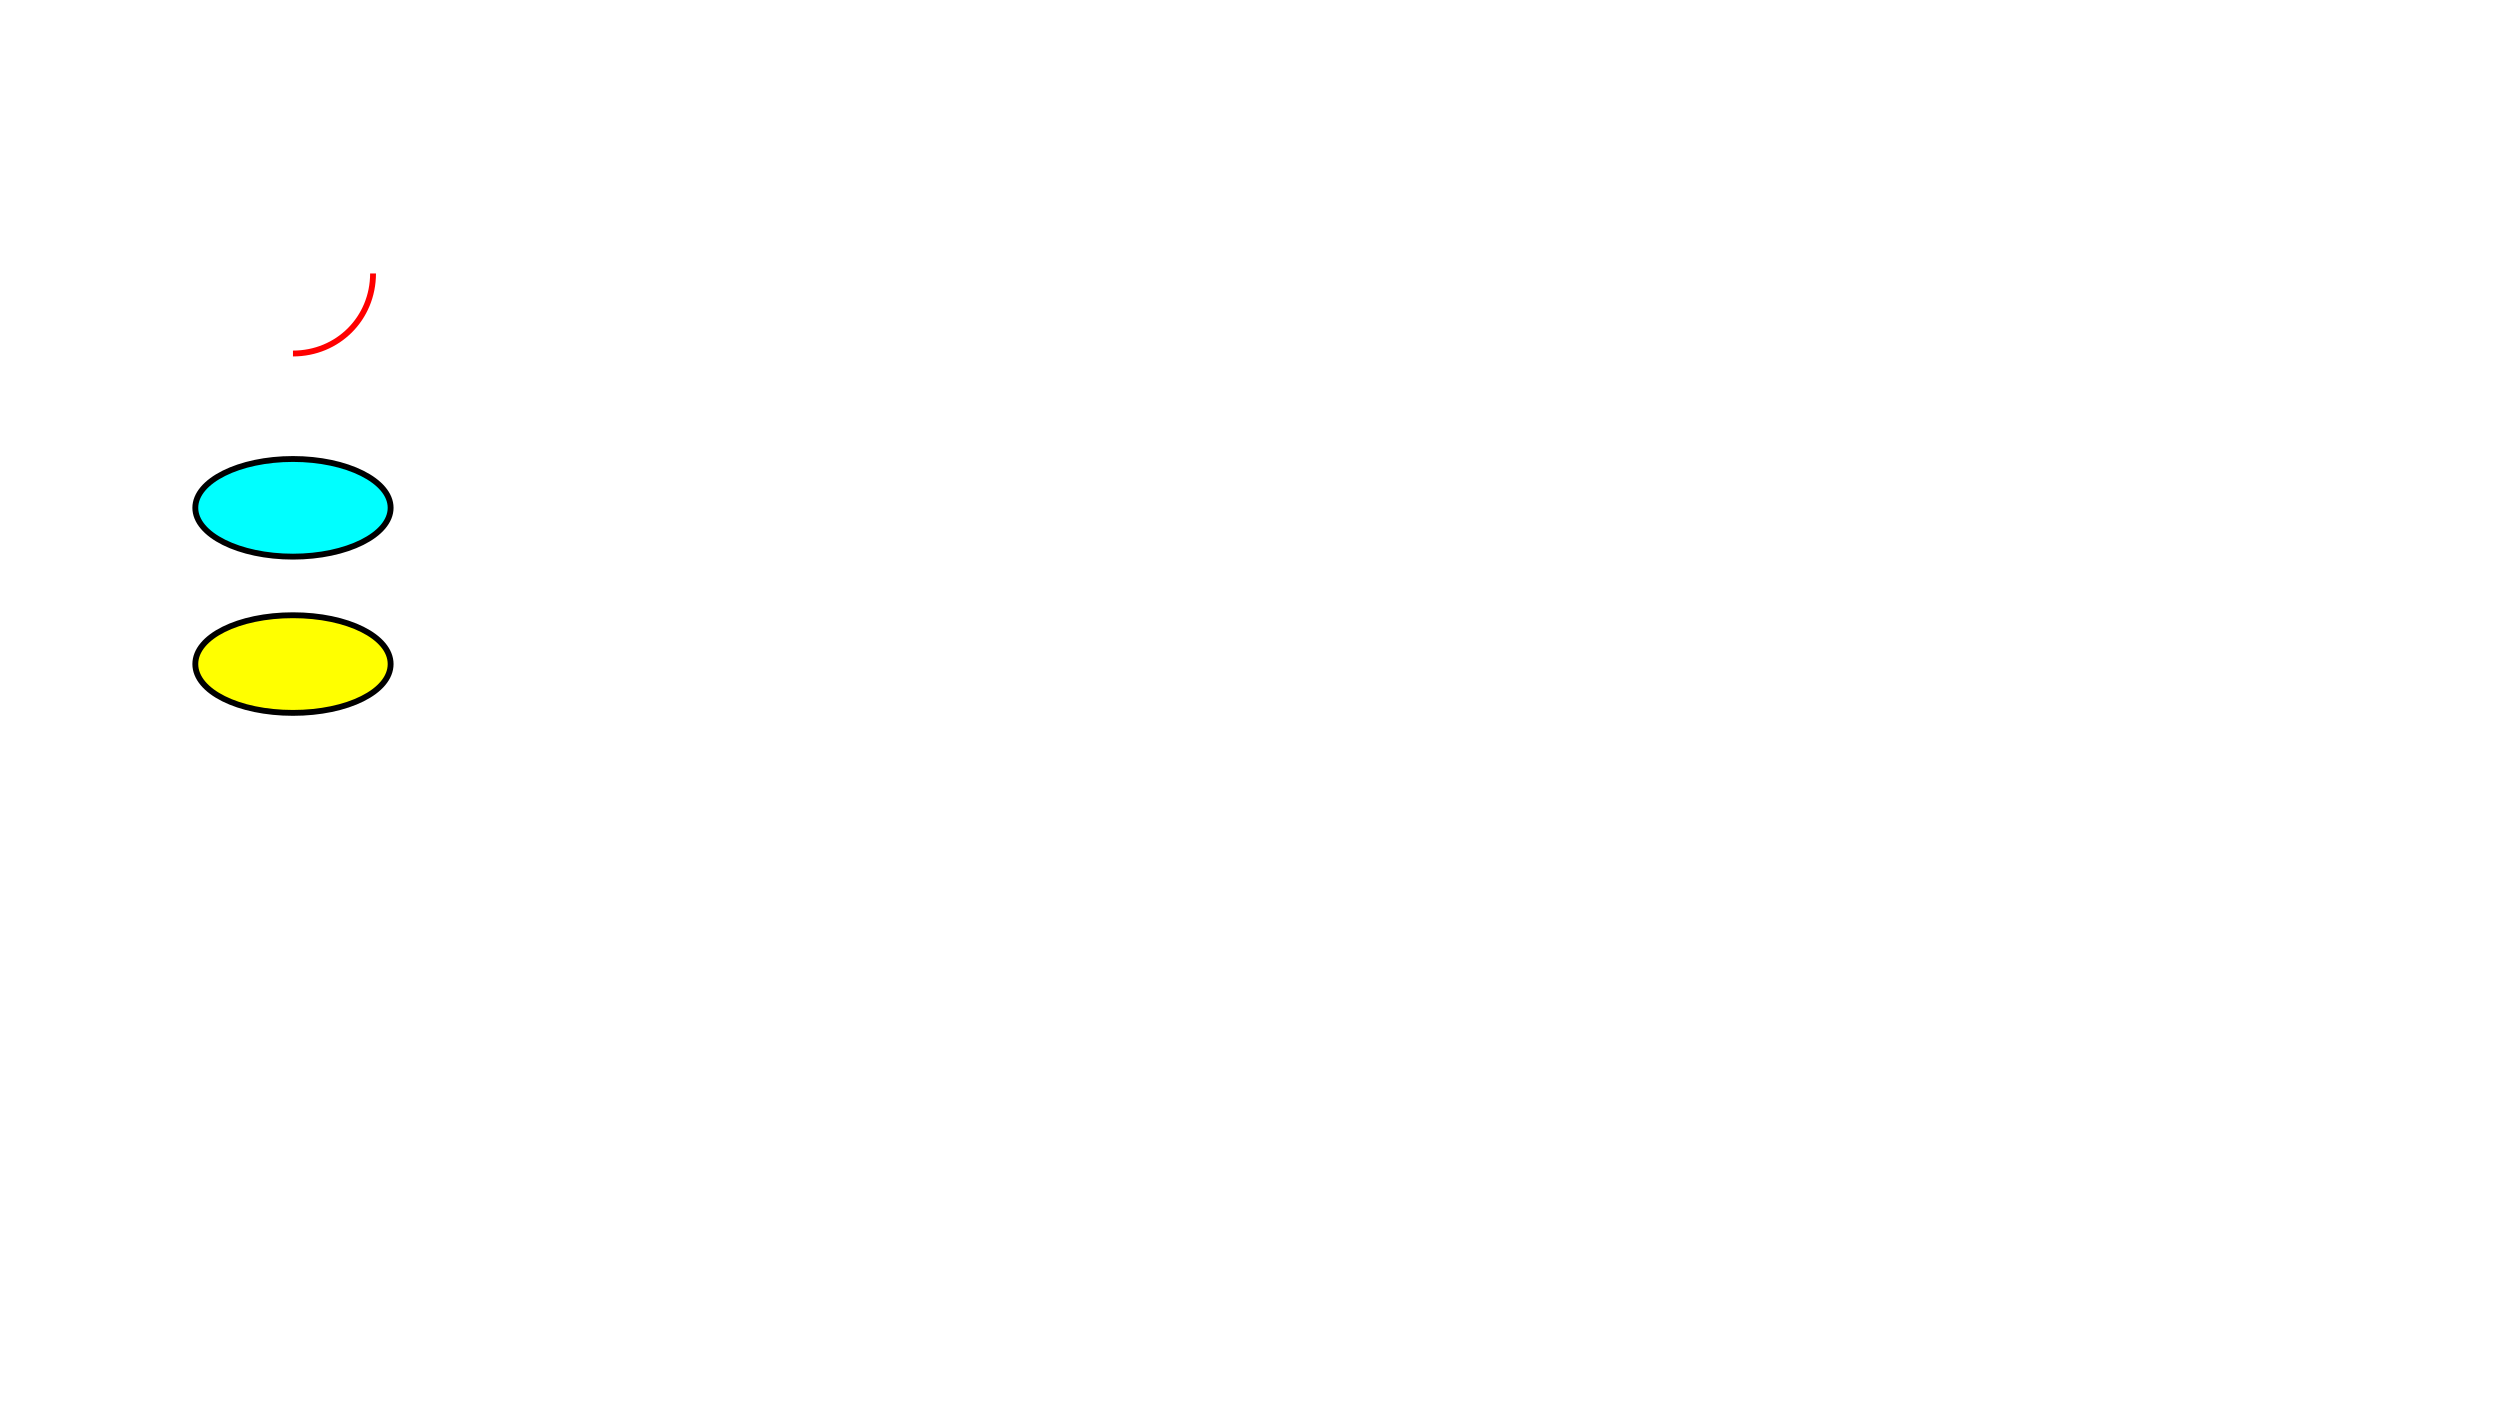
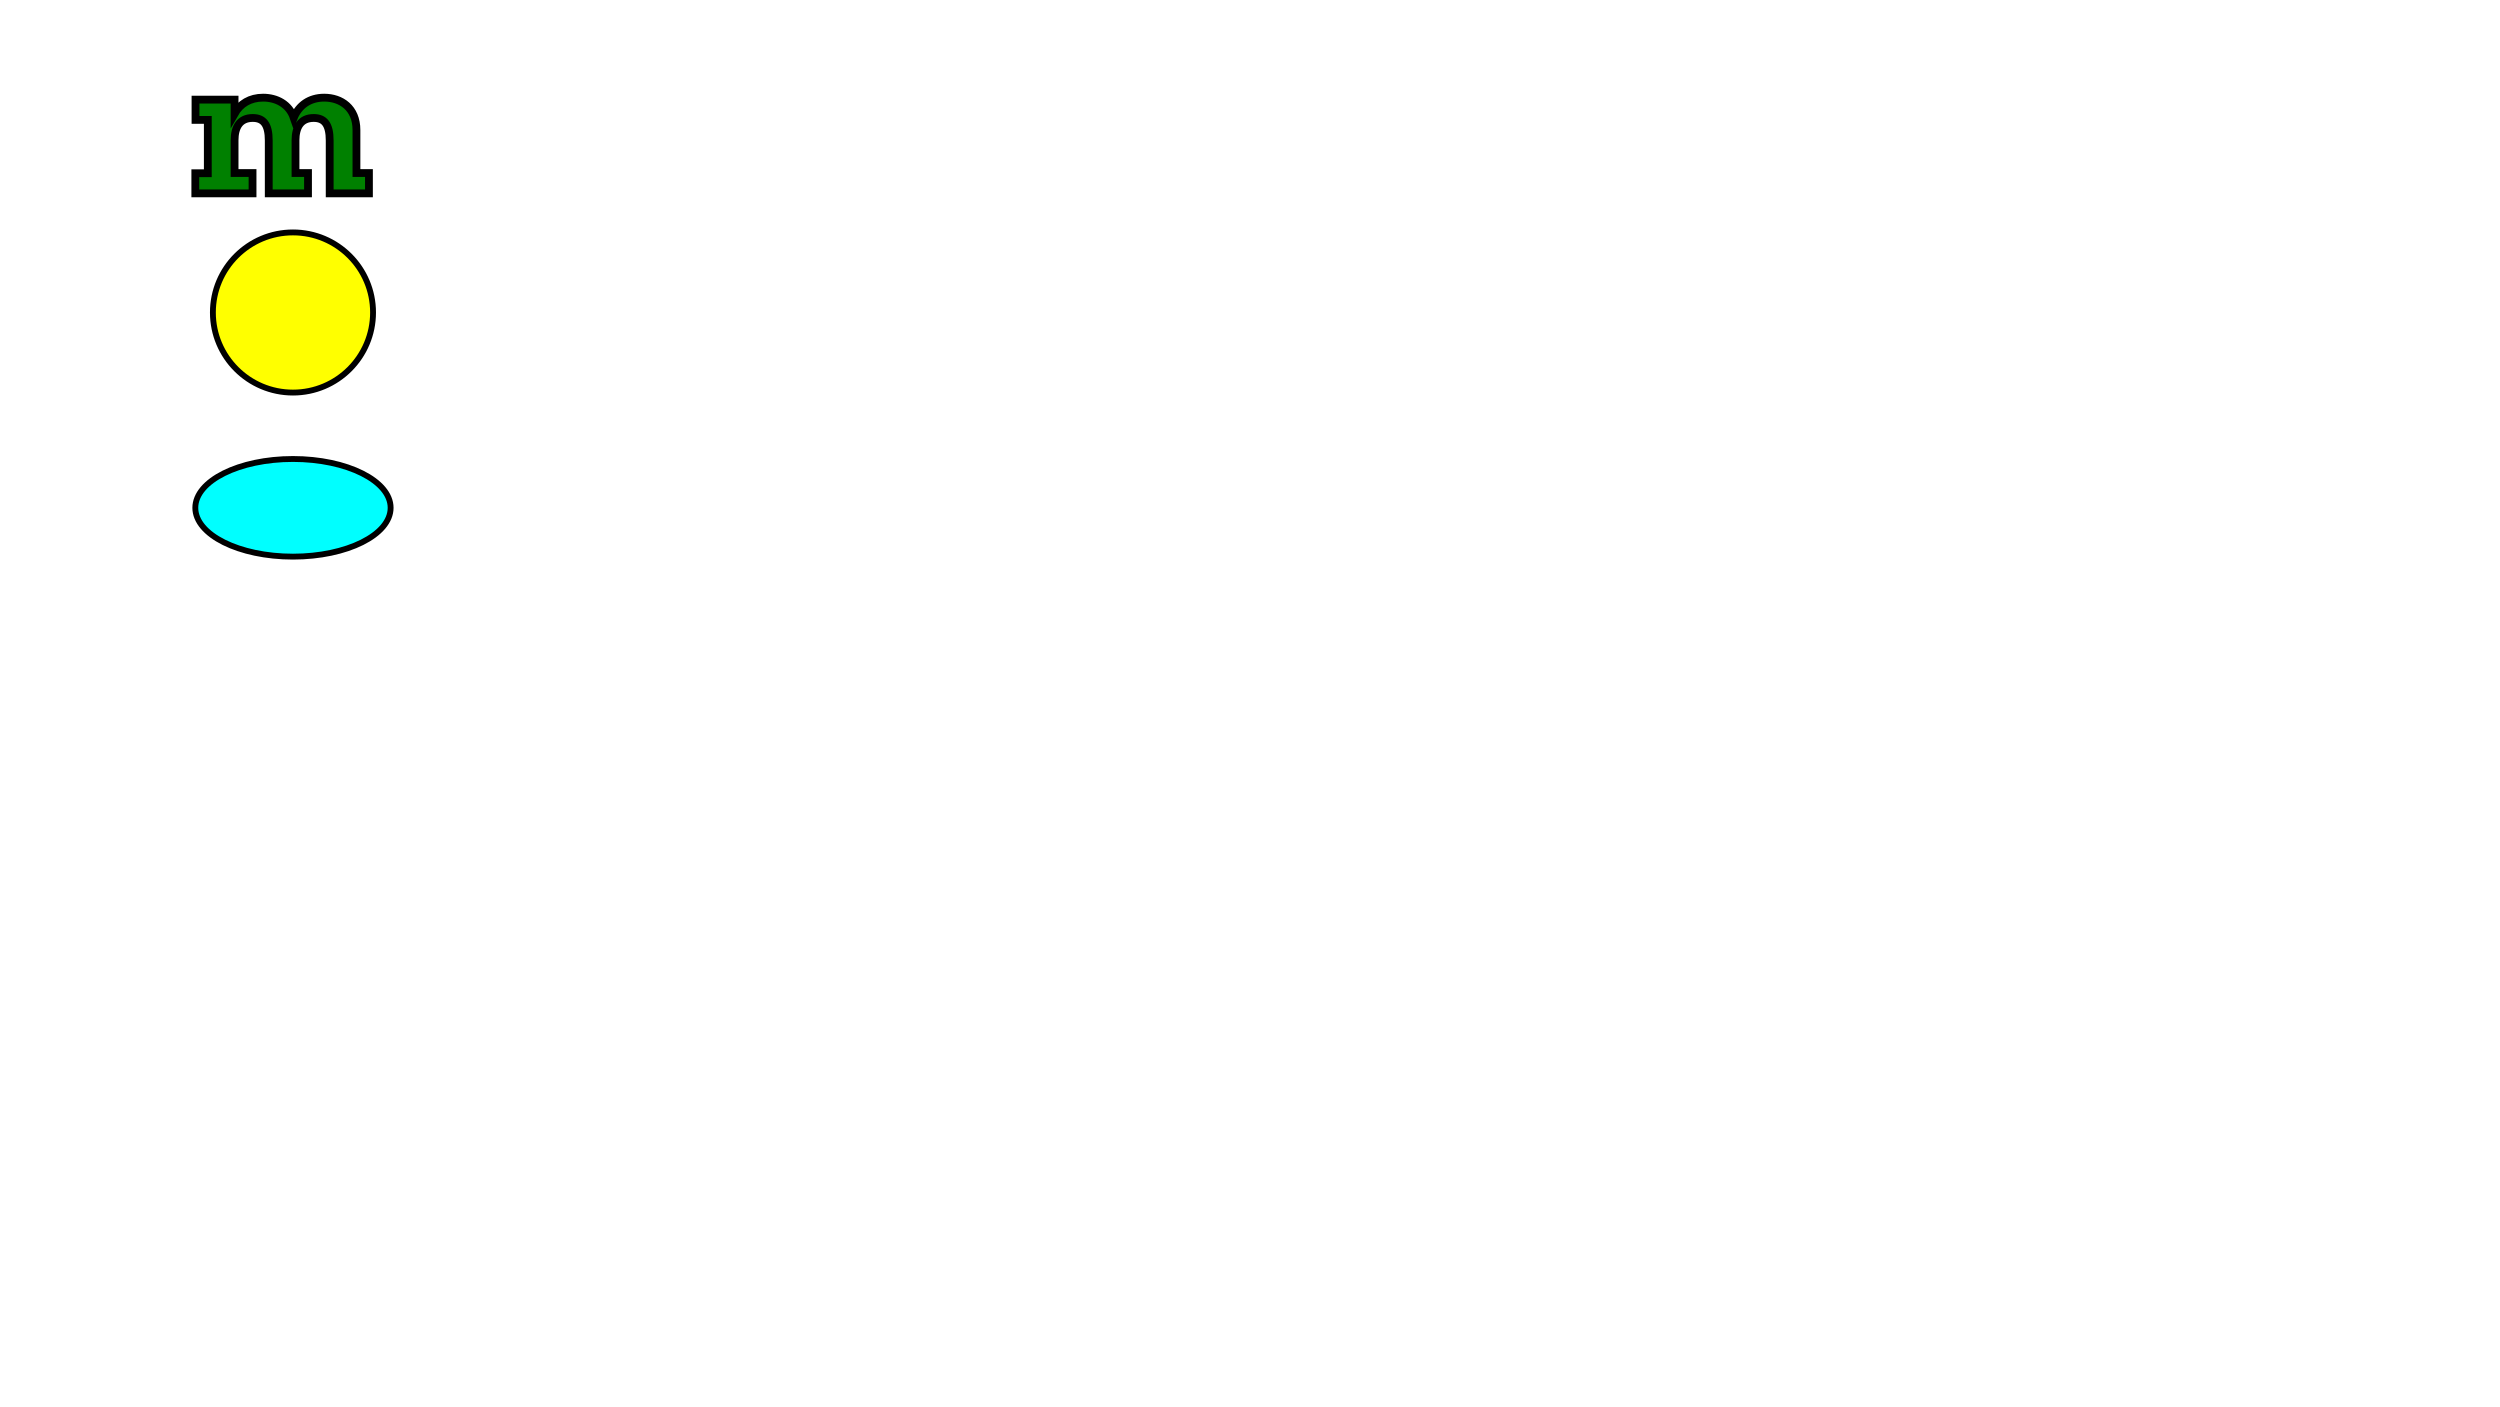
<svg xmlns="http://www.w3.org/2000/svg" version="1.1" id="Layer_1" x="0px" y="0px" width="1280px" height="720px" viewBox="0 0 1280 720" enable-background="new 0 0 1280 720" xml:space="preserve">
-   <path d="M191 140 C 191 163 173 181  150  181" stroke="red" stroke-width="3" fill="transparent" />
+   <path d="M 68.8 49           V 21.9           c 0 -8.3 -2.8 -11.5 -8.2 -11.5           c -6.6 0 -9.3 4.7 -9.3 11.4           v 16.8           h 6.4           V 49           H 37.6           V 21.9           c 0 -8.3 -2.8 -11.5 -8.2 -11.5           c -6.6 0 -9.3 4.7 -9.3 11.4           v 16.8           h 9.2           V 49           H 0           V 38.7           h 6.4           V 11.4           H 0.1           V 1           h 20           v 7.2           C 23 3.1 28 0 34.7 0           C 41.6 0 48 3.3 50.4 10.3           C 53 3.9 58.5 0 66 0           c 8.6 0 16.5 5.2 16.5 16.6           v 22           h 6.4           V 49           H 68.8           Z" transform="translate(100, 50)" stroke="black" stroke-width="4" fill="green" />
  <ellipse cx="150" cy="260" rx="50" ry="25" stroke="black" stroke-width="3" fill="cyan" />
-   <path d="M 200 340 C 200 354 178 365 150 365                     C 122 365 100 354 100 340                     C 100 326 122 315 150 315                     C 178 315 200 326 200 340Z" stroke="black" stroke-width="3" fill="yellow" />
+   <circle cx="150" cy="160" r="41" ry="25" stroke="black" stroke-width="3" fill="yellow" />
</svg>
